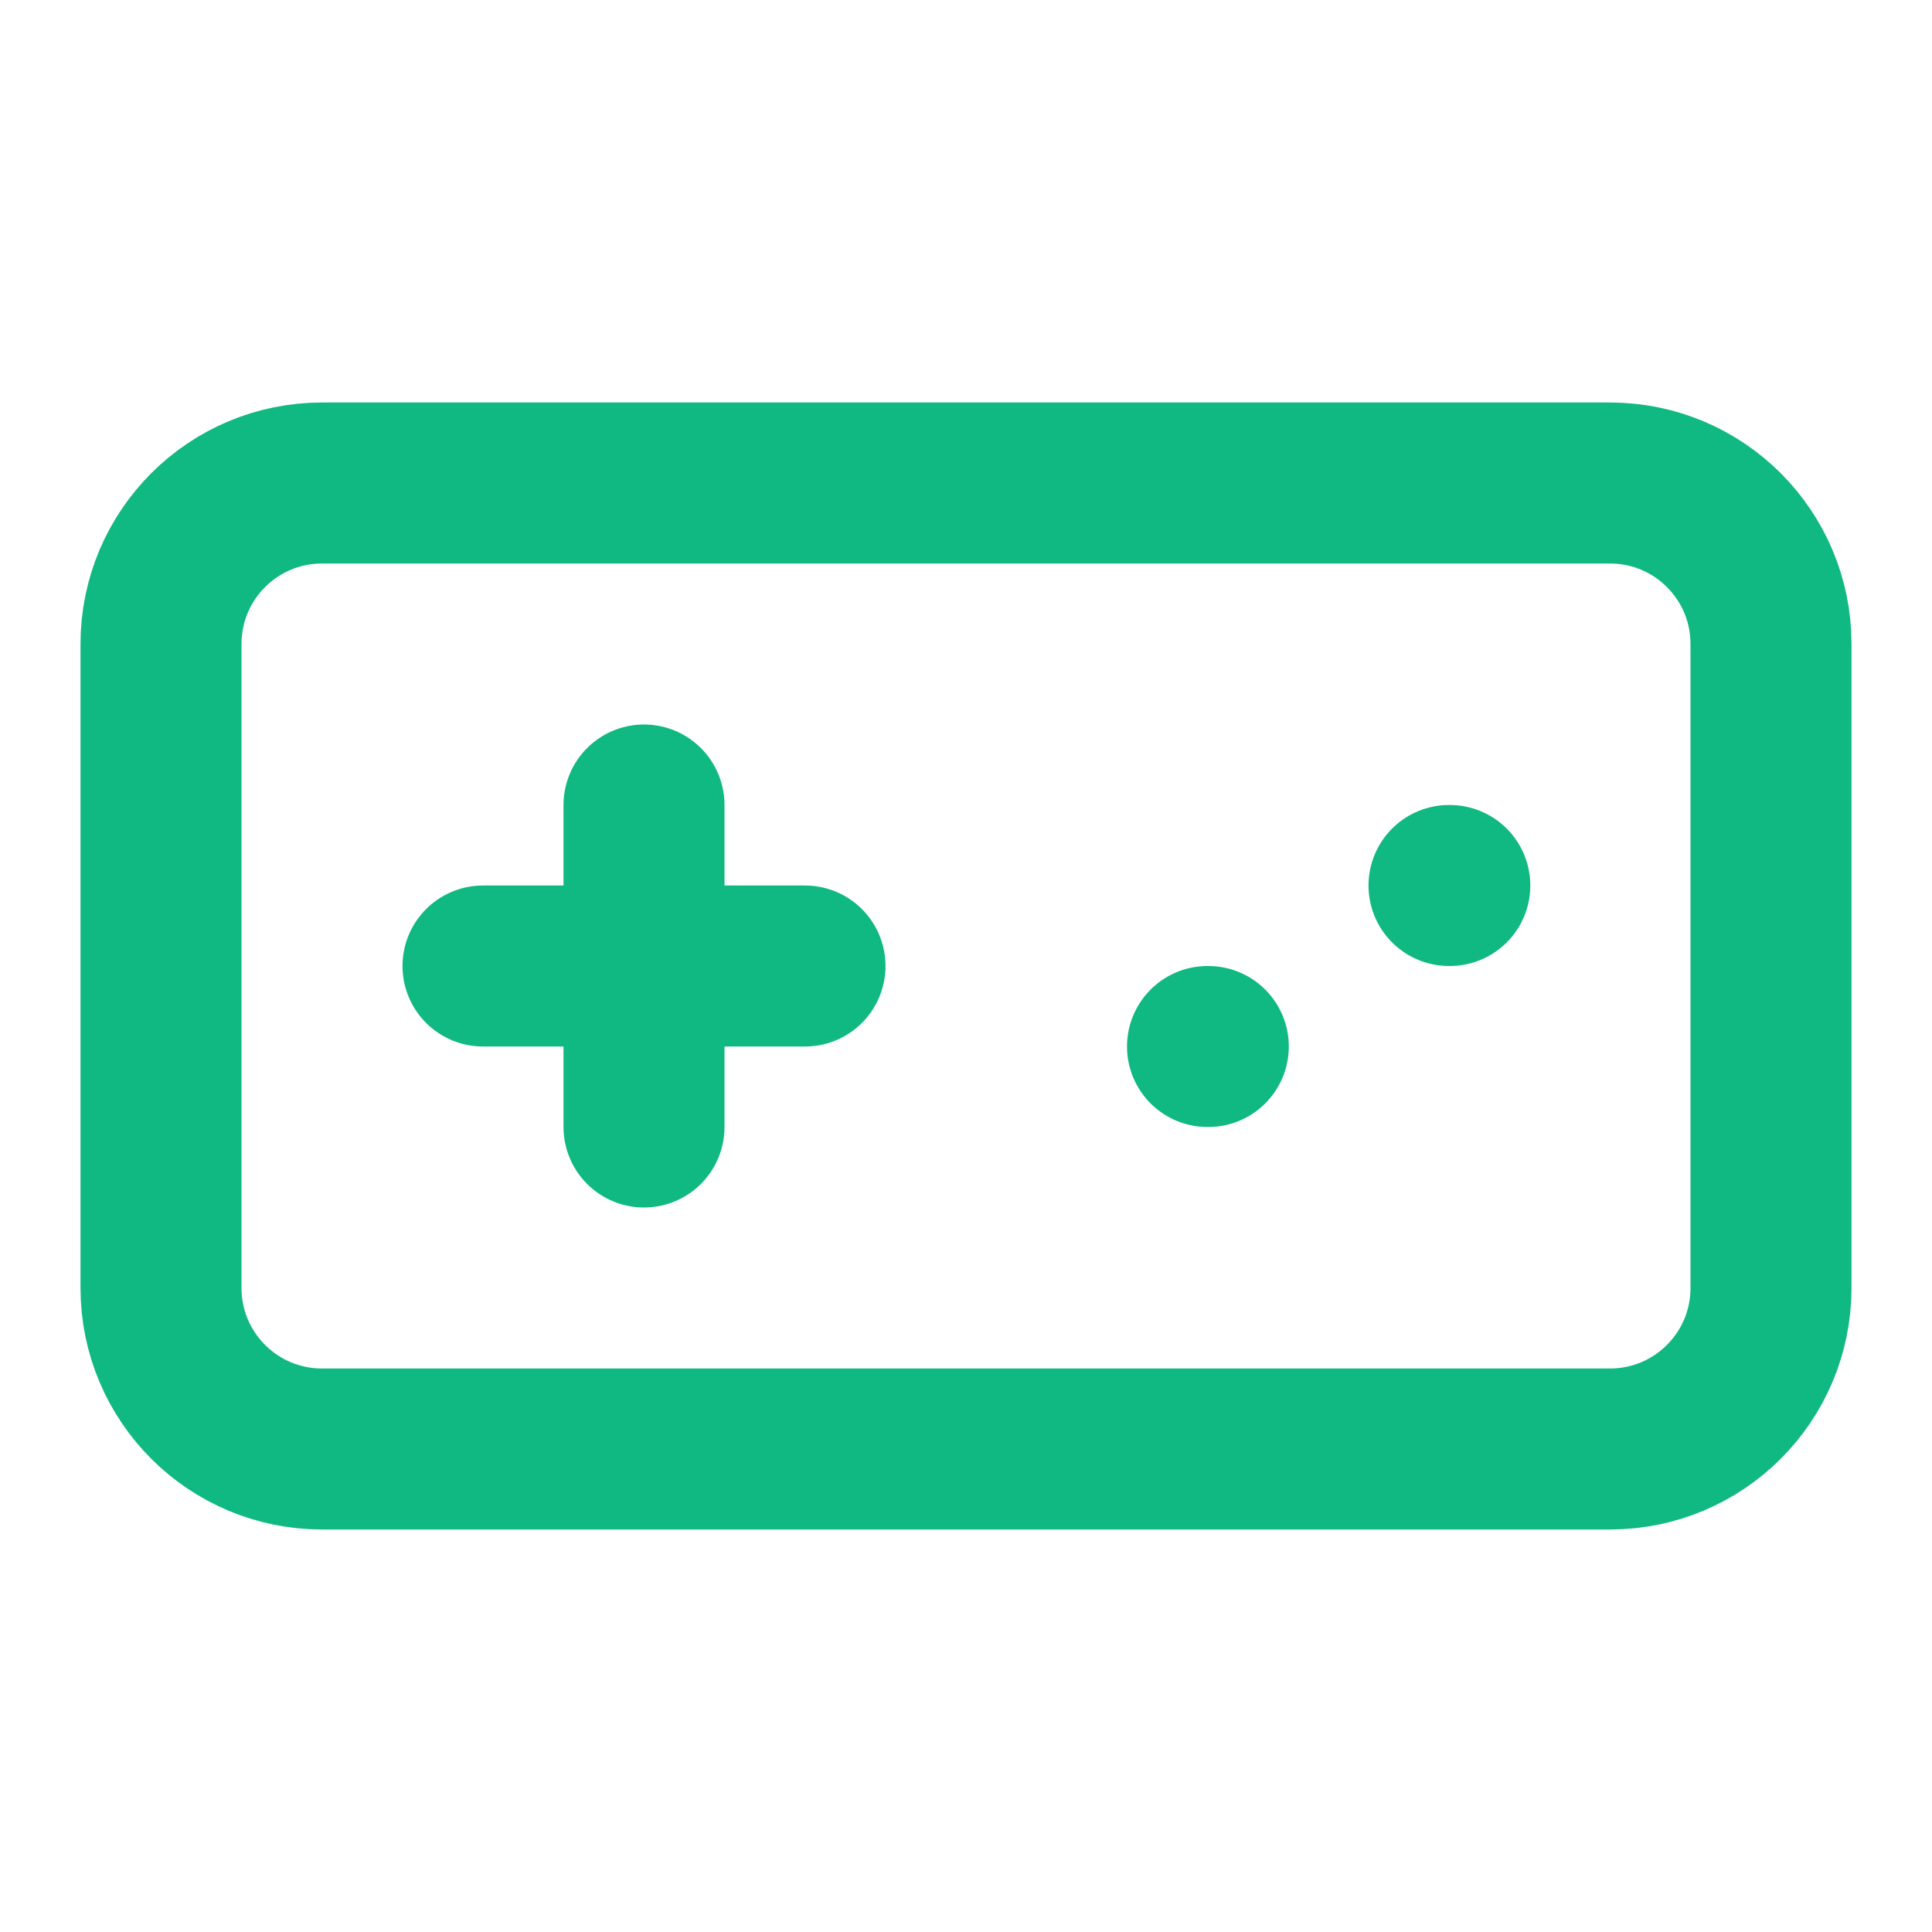
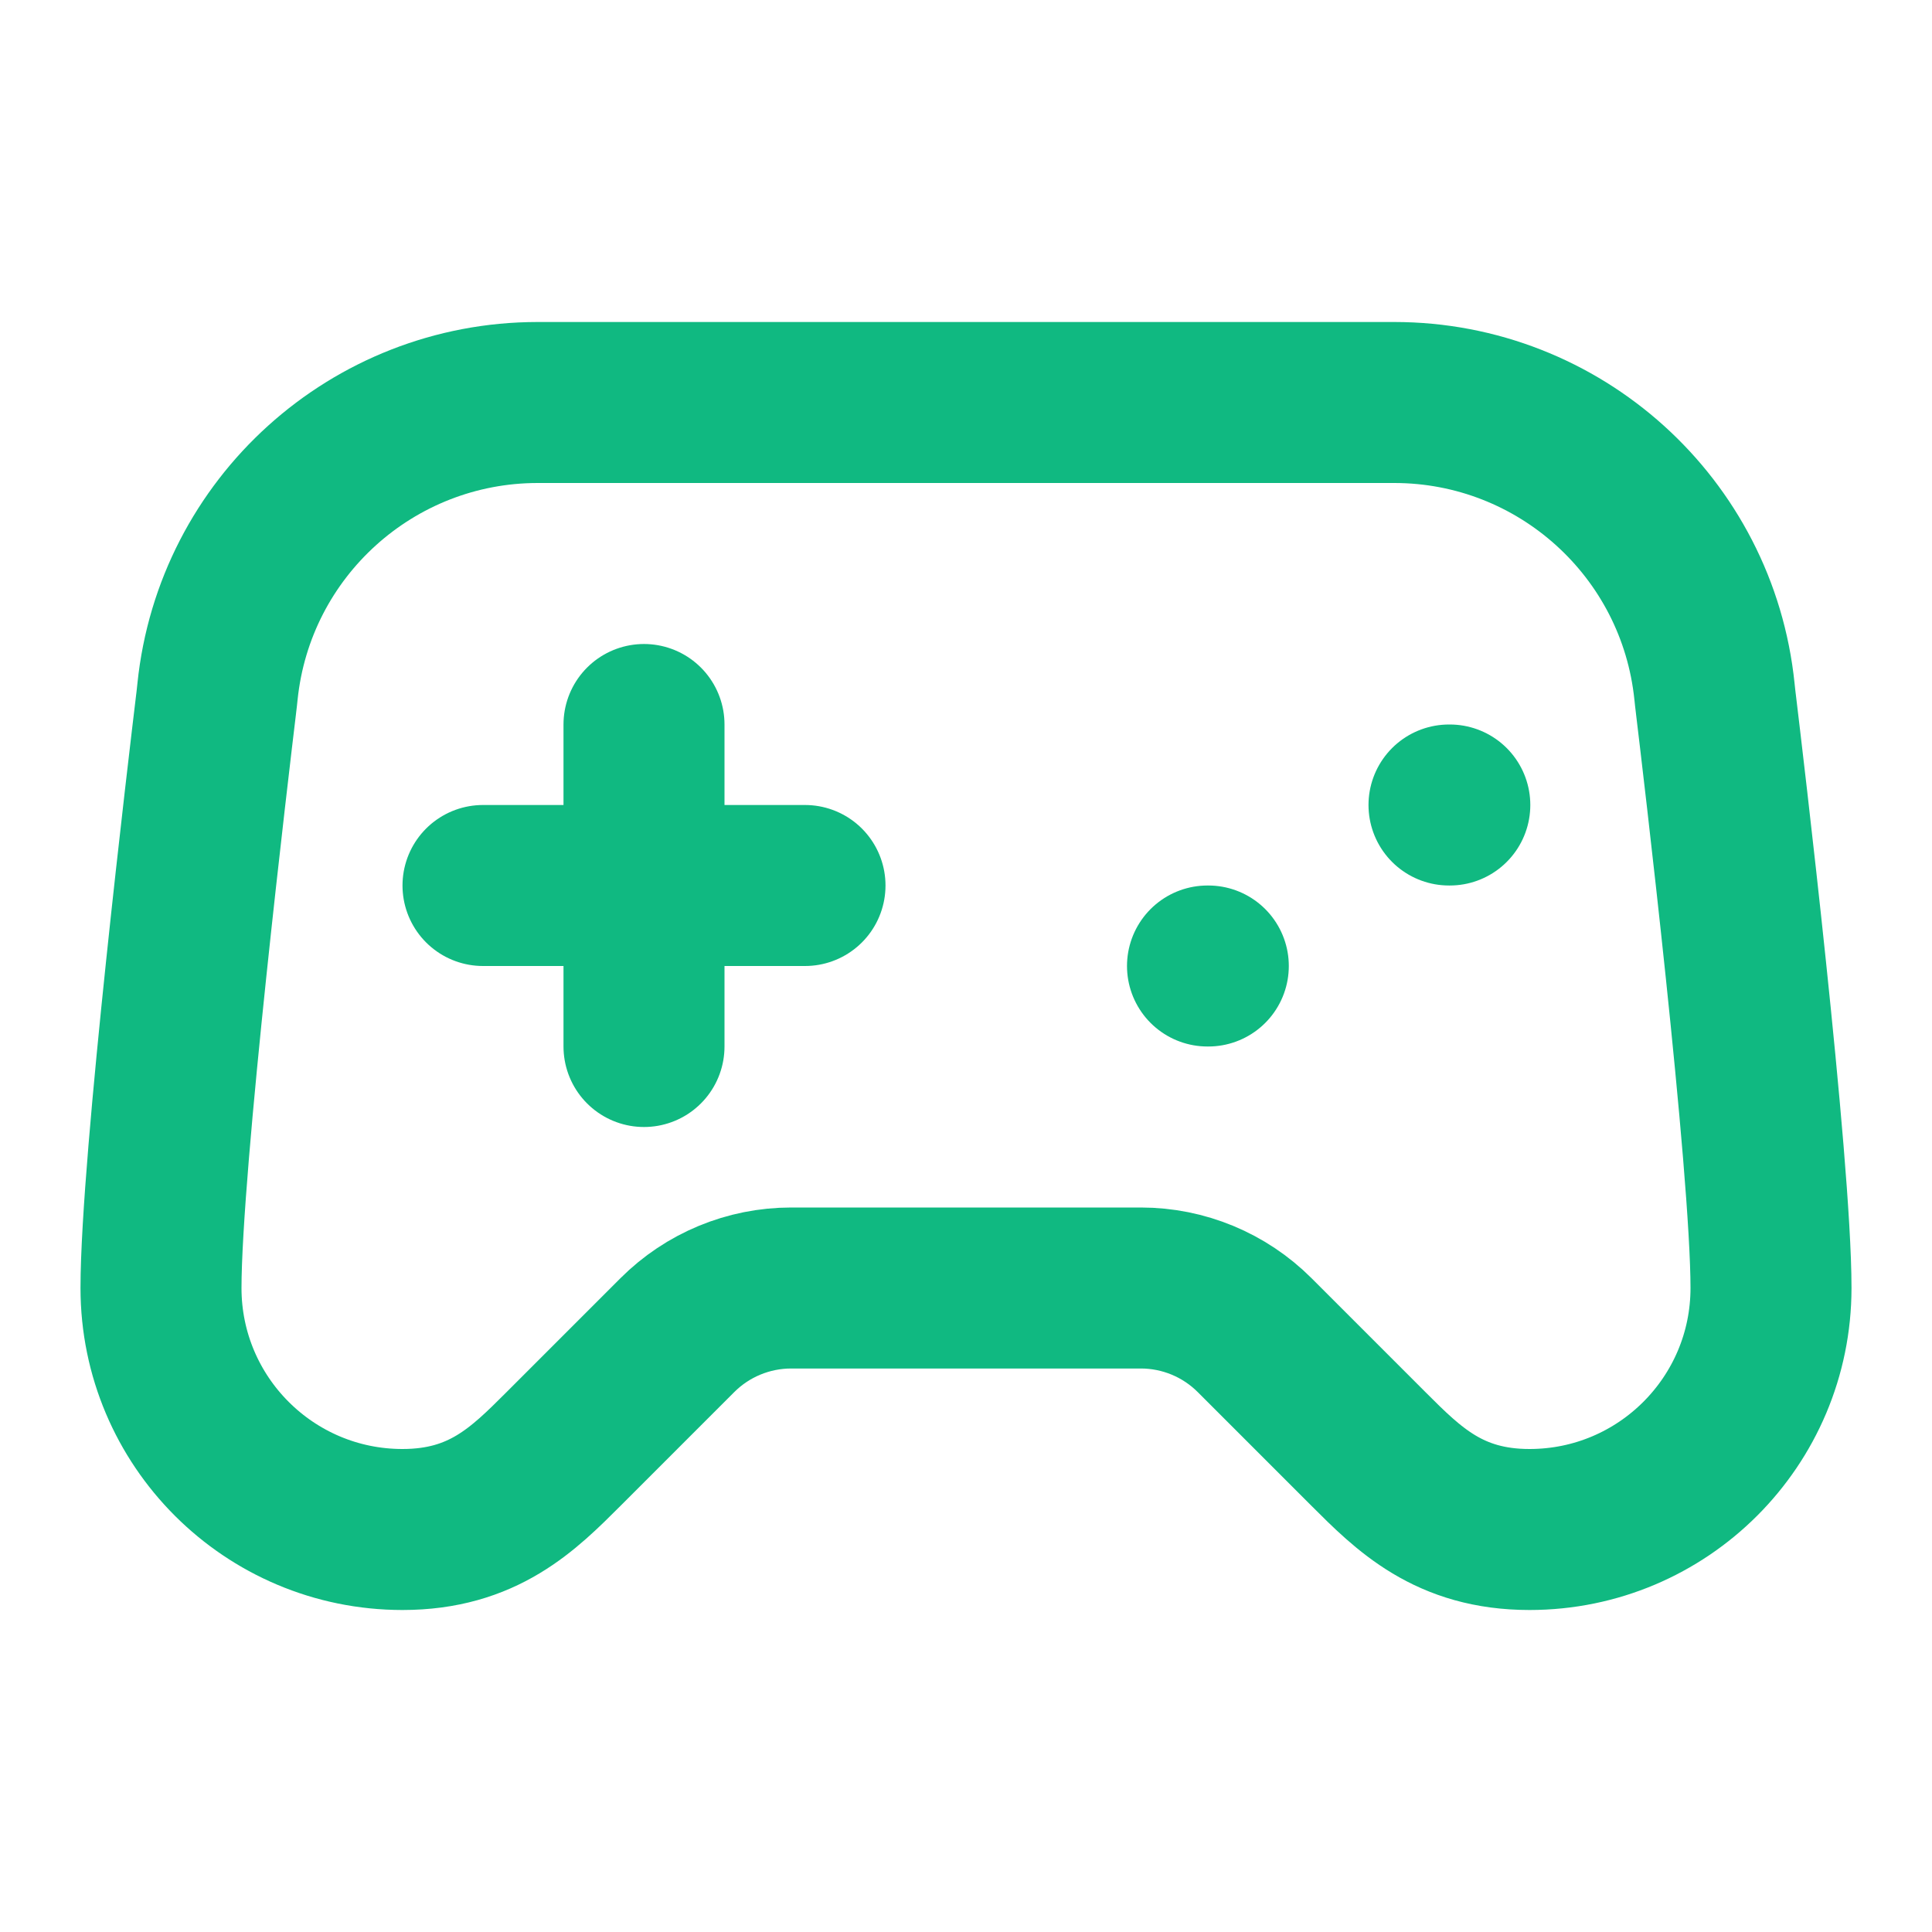
<svg xmlns="http://www.w3.org/2000/svg" width="32" height="32" viewBox="0 0 24 24" fill="none" stroke="#10b981" stroke-width="2" stroke-linecap="round" stroke-linejoin="round">
-   <line x1="6" x2="10" y1="12" y2="12" />
-   <line x1="8" x2="8" y1="10" y2="14" />
-   <line x1="15" x2="15.01" y1="13" y2="13" />
-   <line x1="18" x2="18.01" y1="11" y2="11" />
-   <rect width="20" height="12" x="2" y="6" rx="2" />
+   <line x1="6" x2="10" y1="11" y2="11" />
+   <line x1="8" x2="8" y1="9" y2="13" />
+   <line x1="15" x2="15.01" y1="12" y2="12" />
+   <line x1="18" x2="18.01" y1="10" y2="10" />
+   <path d="M17.32 5H6.68a4 4 0 0 0-3.978 3.59c-.006.052-.01.101-.017.152C2.604 9.416 2 14.456 2 16a3 3 0 0 0 3 3c1 0 1.5-.5 2-1l1.414-1.414A2 2 0 0 1 9.828 16h4.344a2 2 0 0 1 1.414.586L17 18c.5.5 1 1 2 1a3 3 0 0 0 3-3c0-1.545-.604-6.584-.685-7.258-.007-.05-.011-.1-.017-.151A4 4 0 0 0 17.32 5z" />
</svg>
